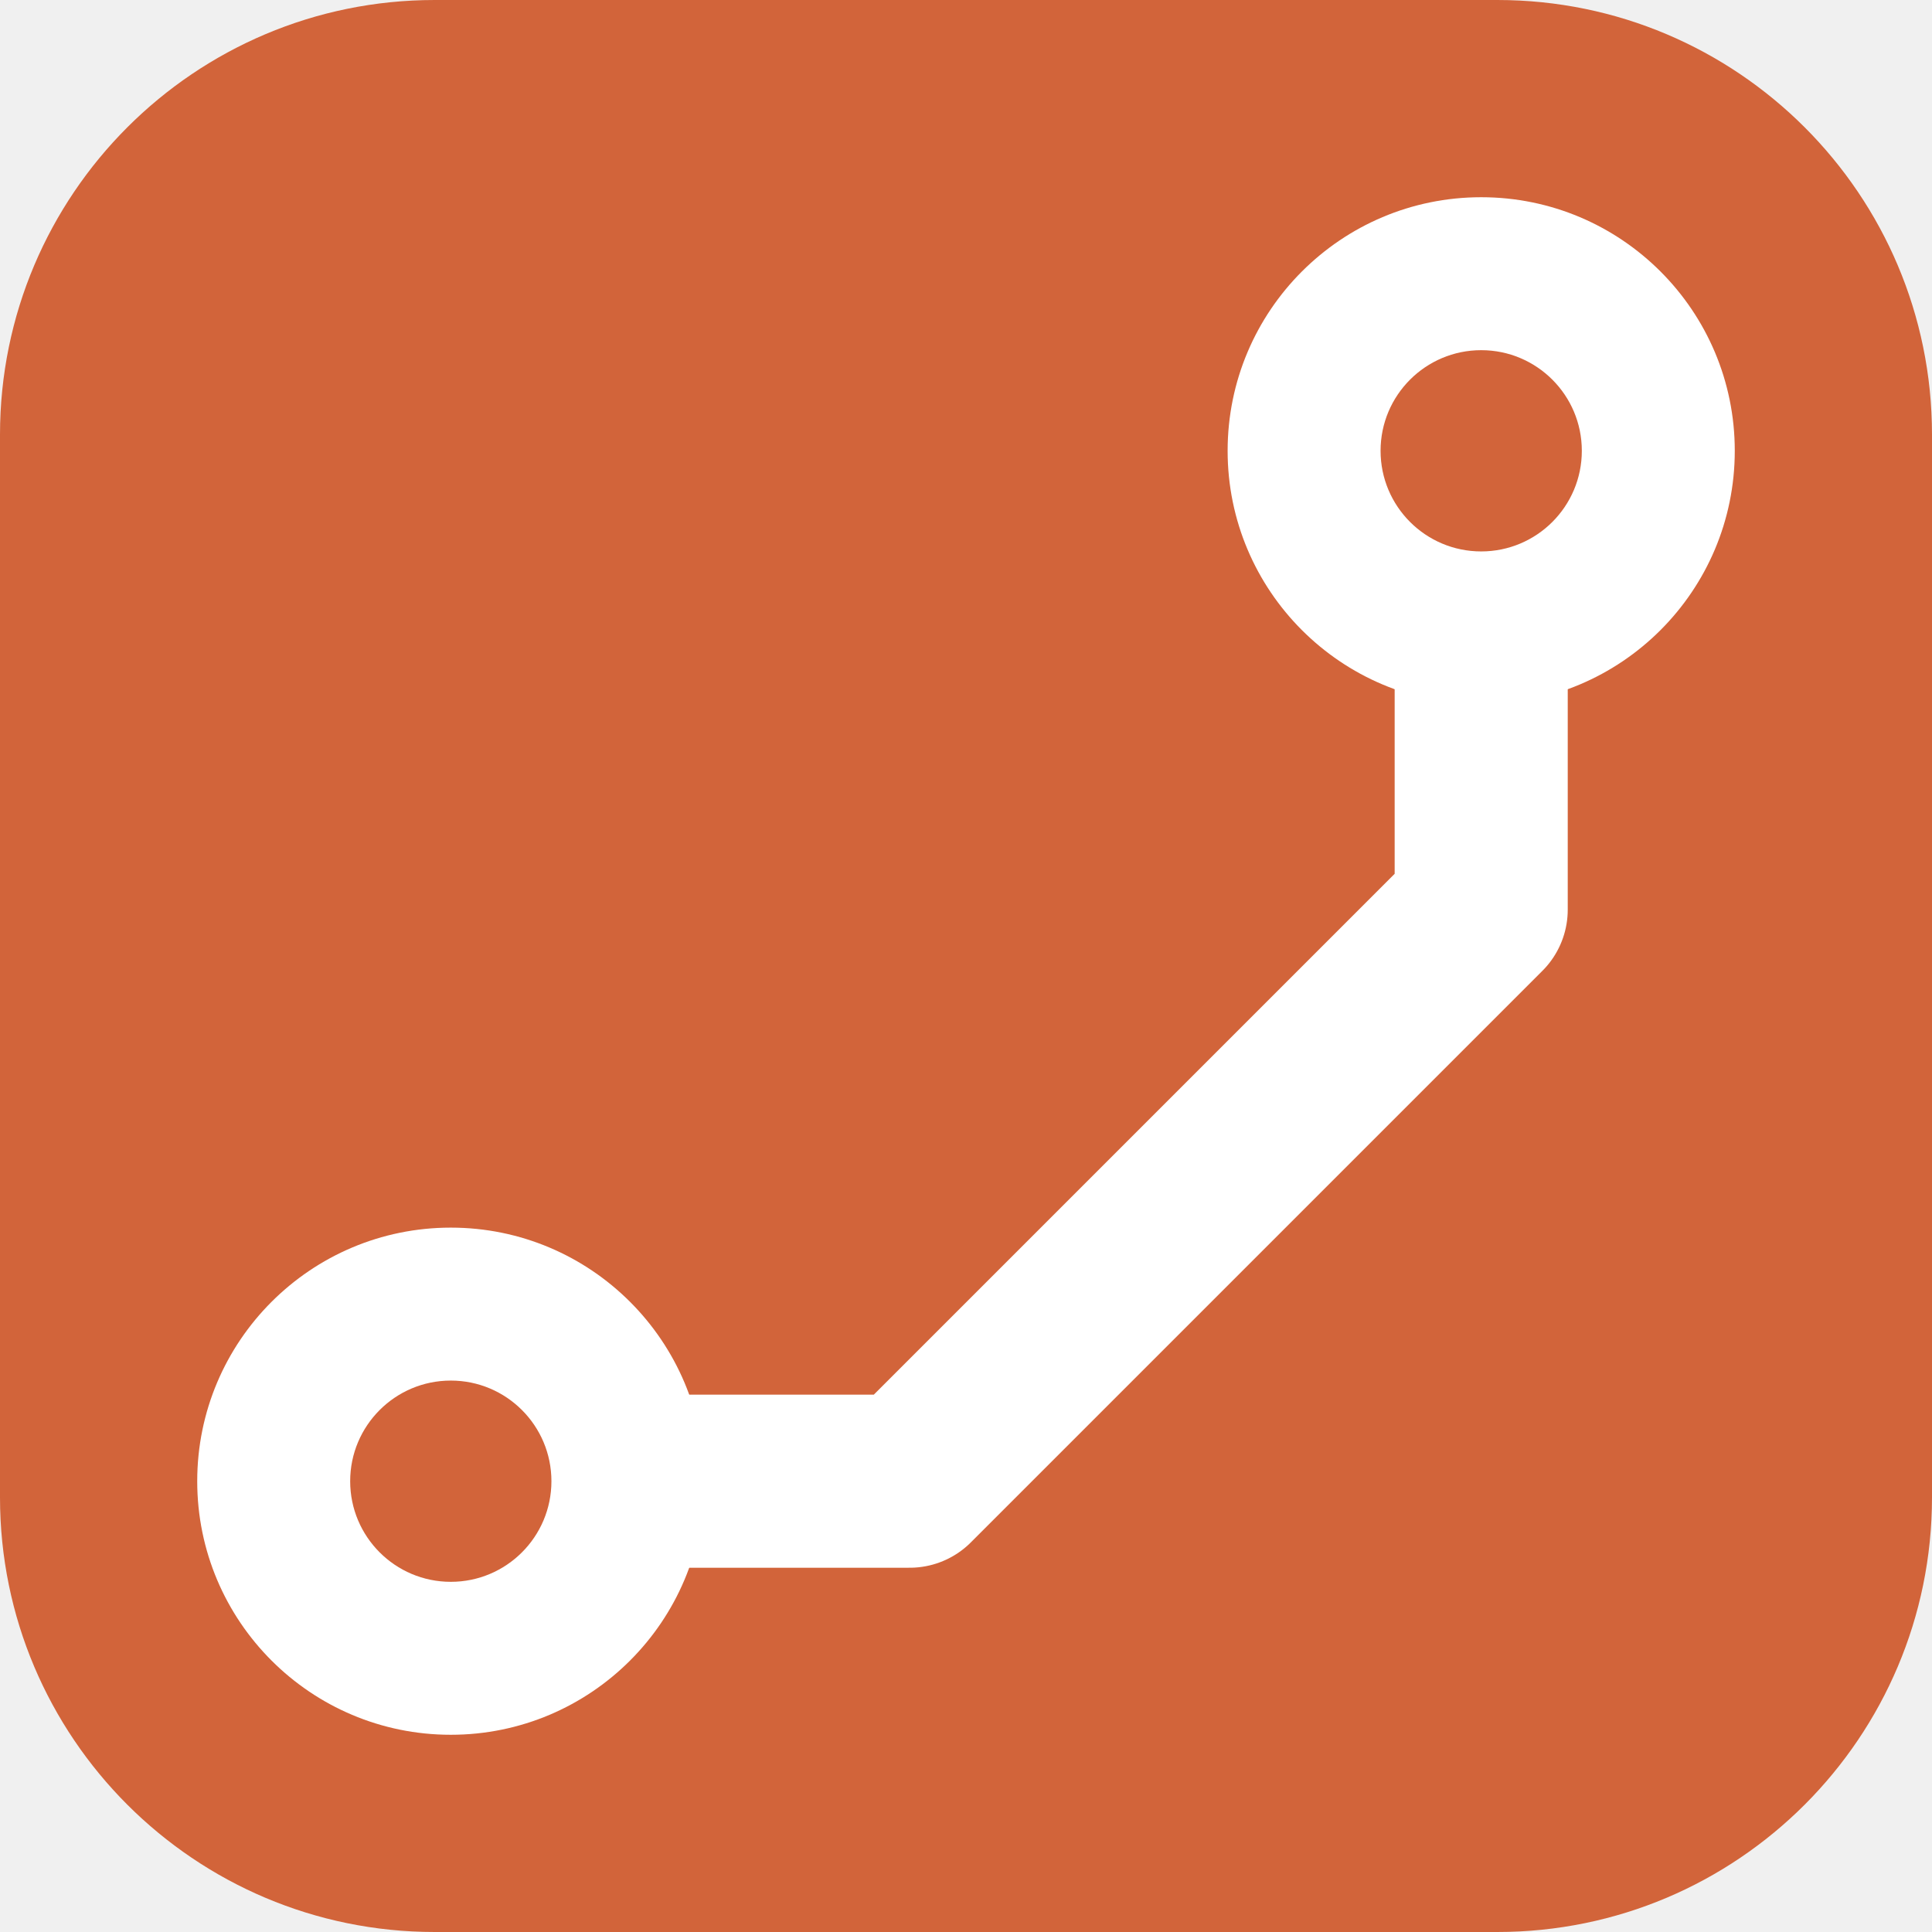
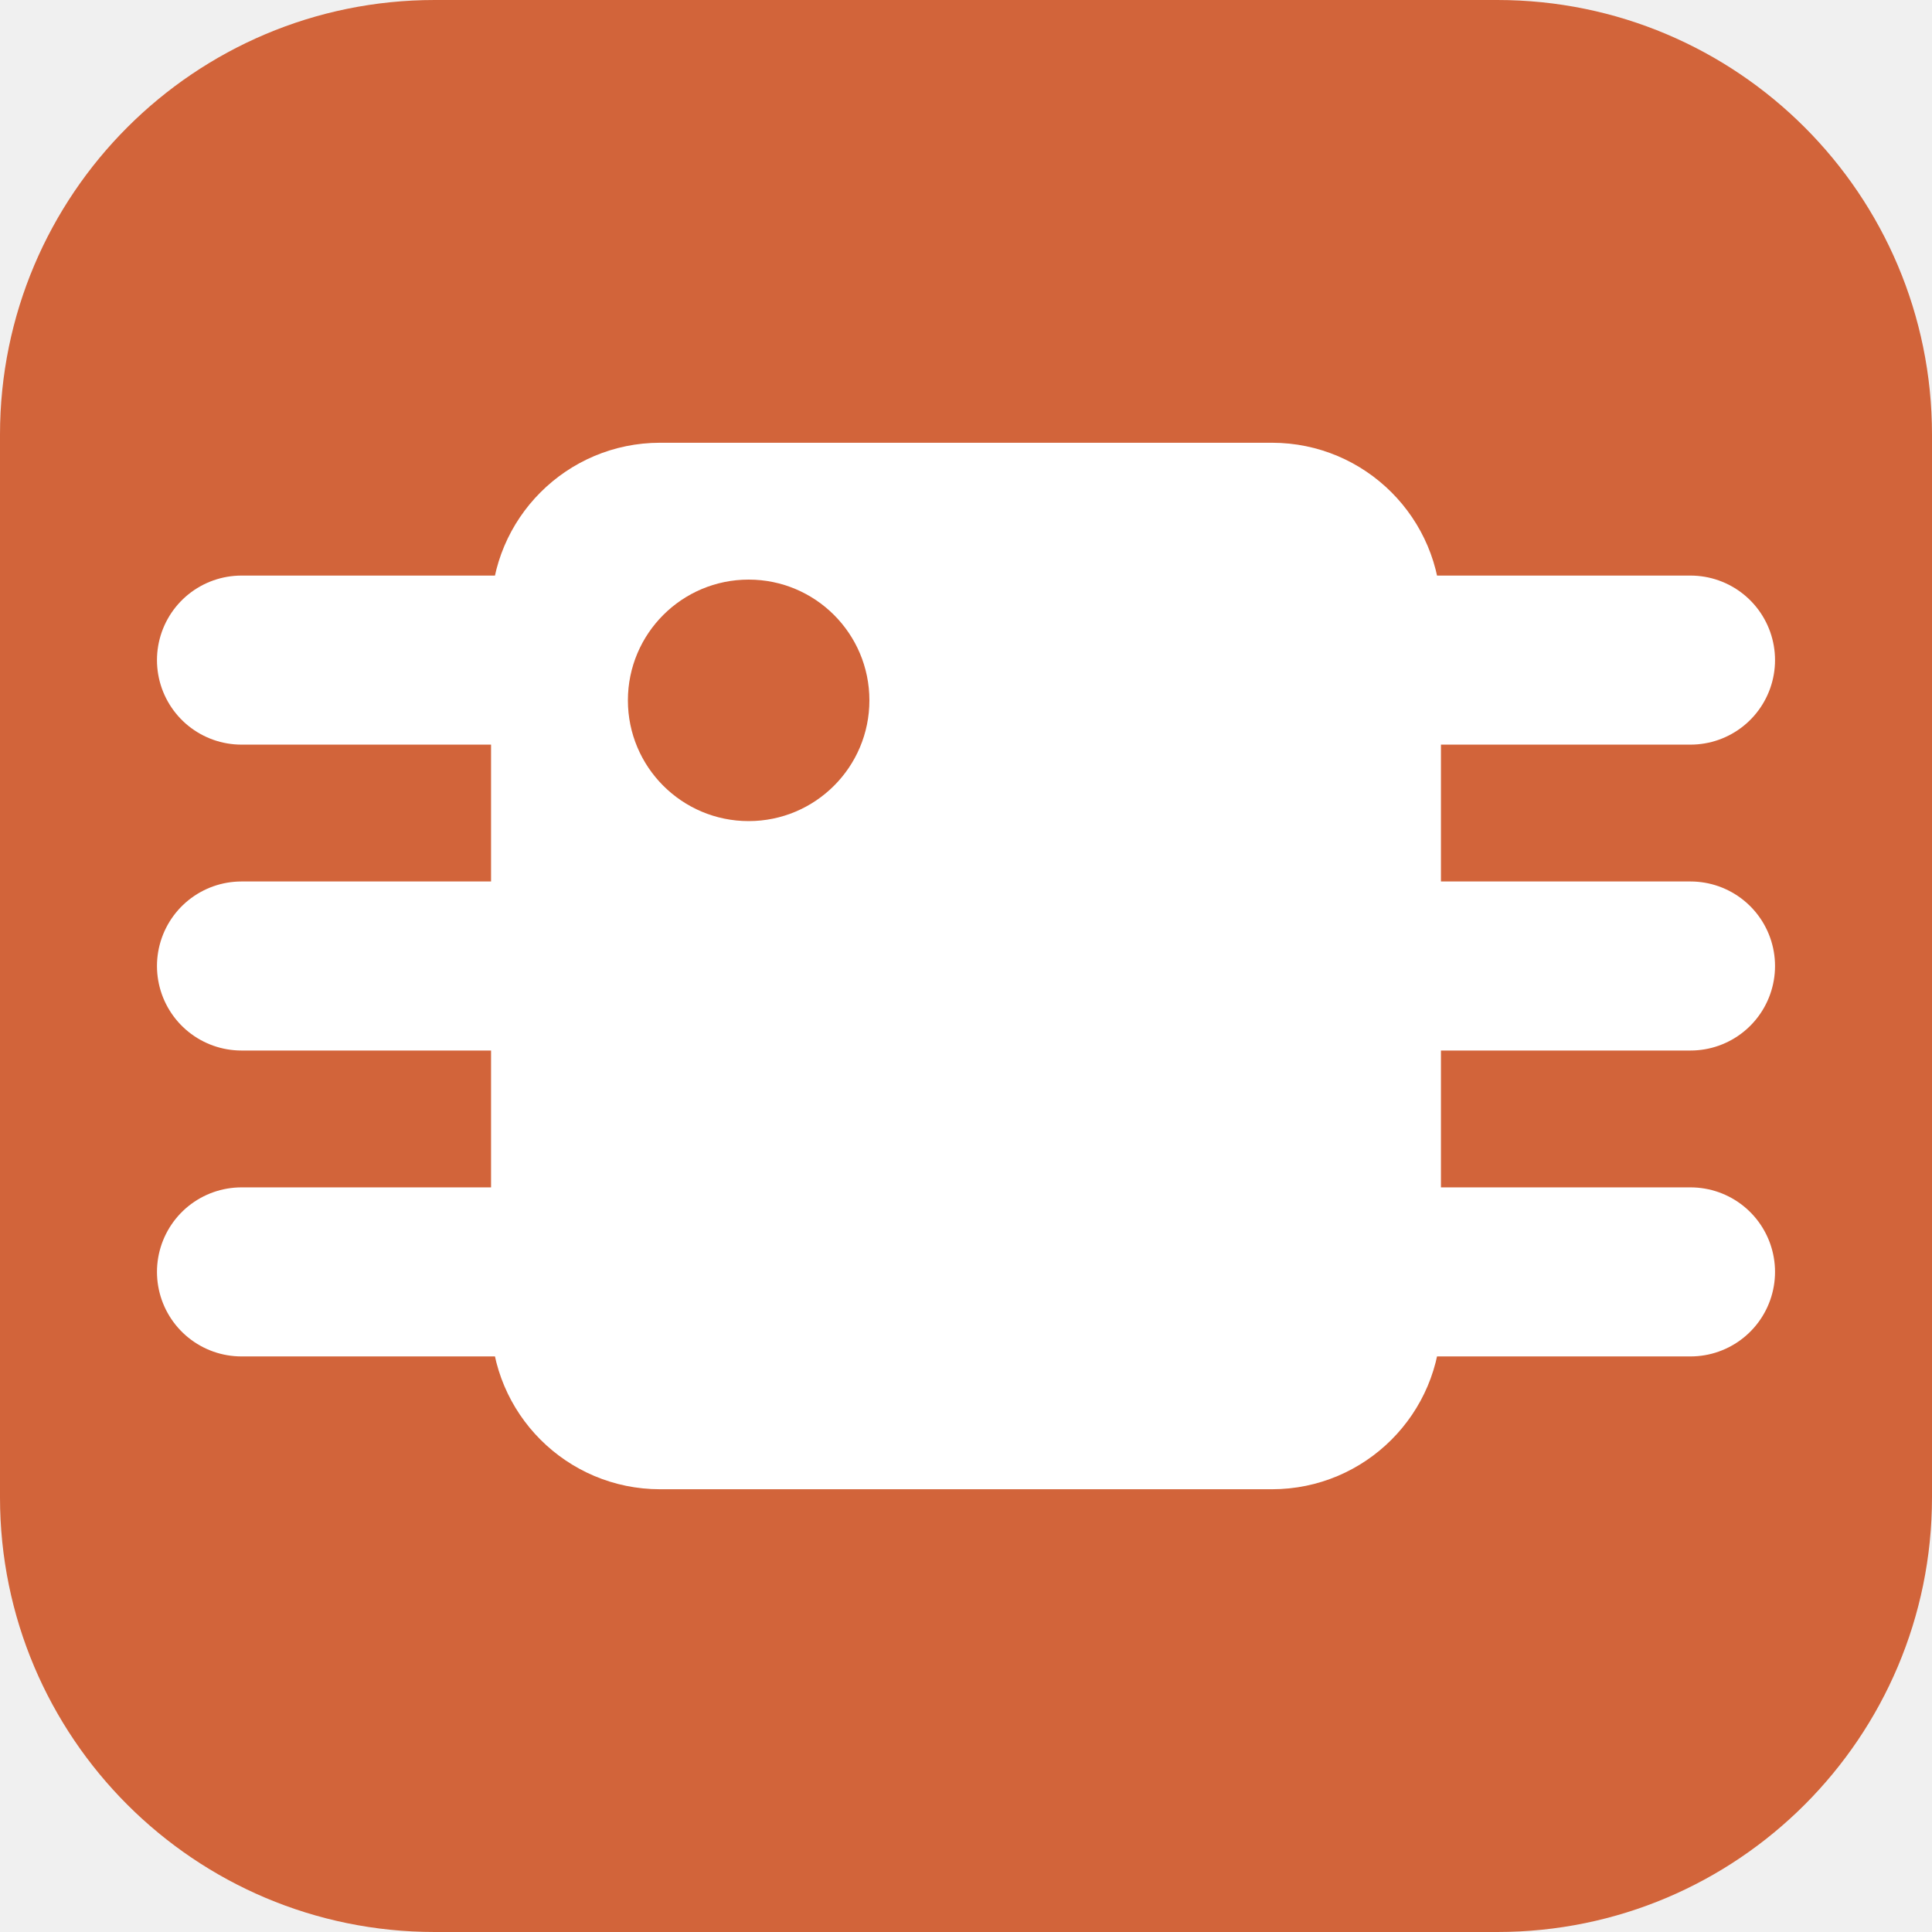
<svg xmlns="http://www.w3.org/2000/svg" viewBox="0 0 24 24" width="512" height="512">
  <rect width="24" height="24" rx="5.4" fill="#d2643a" />
-   <g fill="none" stroke="#ffffff" stroke-width="2.15" stroke-linecap="round" stroke-linejoin="round">
-     <path d="M 5.6 18.4 L 11.3 18.4 L 18.4 11.3 L 18.4 5.6" />
+   <g stroke="#fff" stroke-width="2.1" stroke-linecap="round">
+     <path d="M3.0 8.2h3.4M3.0 12h3.4M3.0 15.8h3.4M17.6 8.2h3.4M17.6 12h3.4M17.6 15.8h3.4" />
  </g>
-   <circle cx="5.6" cy="18.4" r="3.15" fill="#ffffff" />
-   <circle cx="5.6" cy="18.4" r="1.25" fill="#d2643a" />
-   <circle cx="18.4" cy="5.6" r="3.15" fill="#ffffff" />
-   <circle cx="18.4" cy="5.6" r="1.25" fill="#d2643a" />
+   <rect x="6.1" y="5.5" width="11.8" height="13" rx="2.1" fill="#fff" />
+   <circle cx="9.3" cy="8.7" r="1.5" fill="#d2643a" />
</svg>
